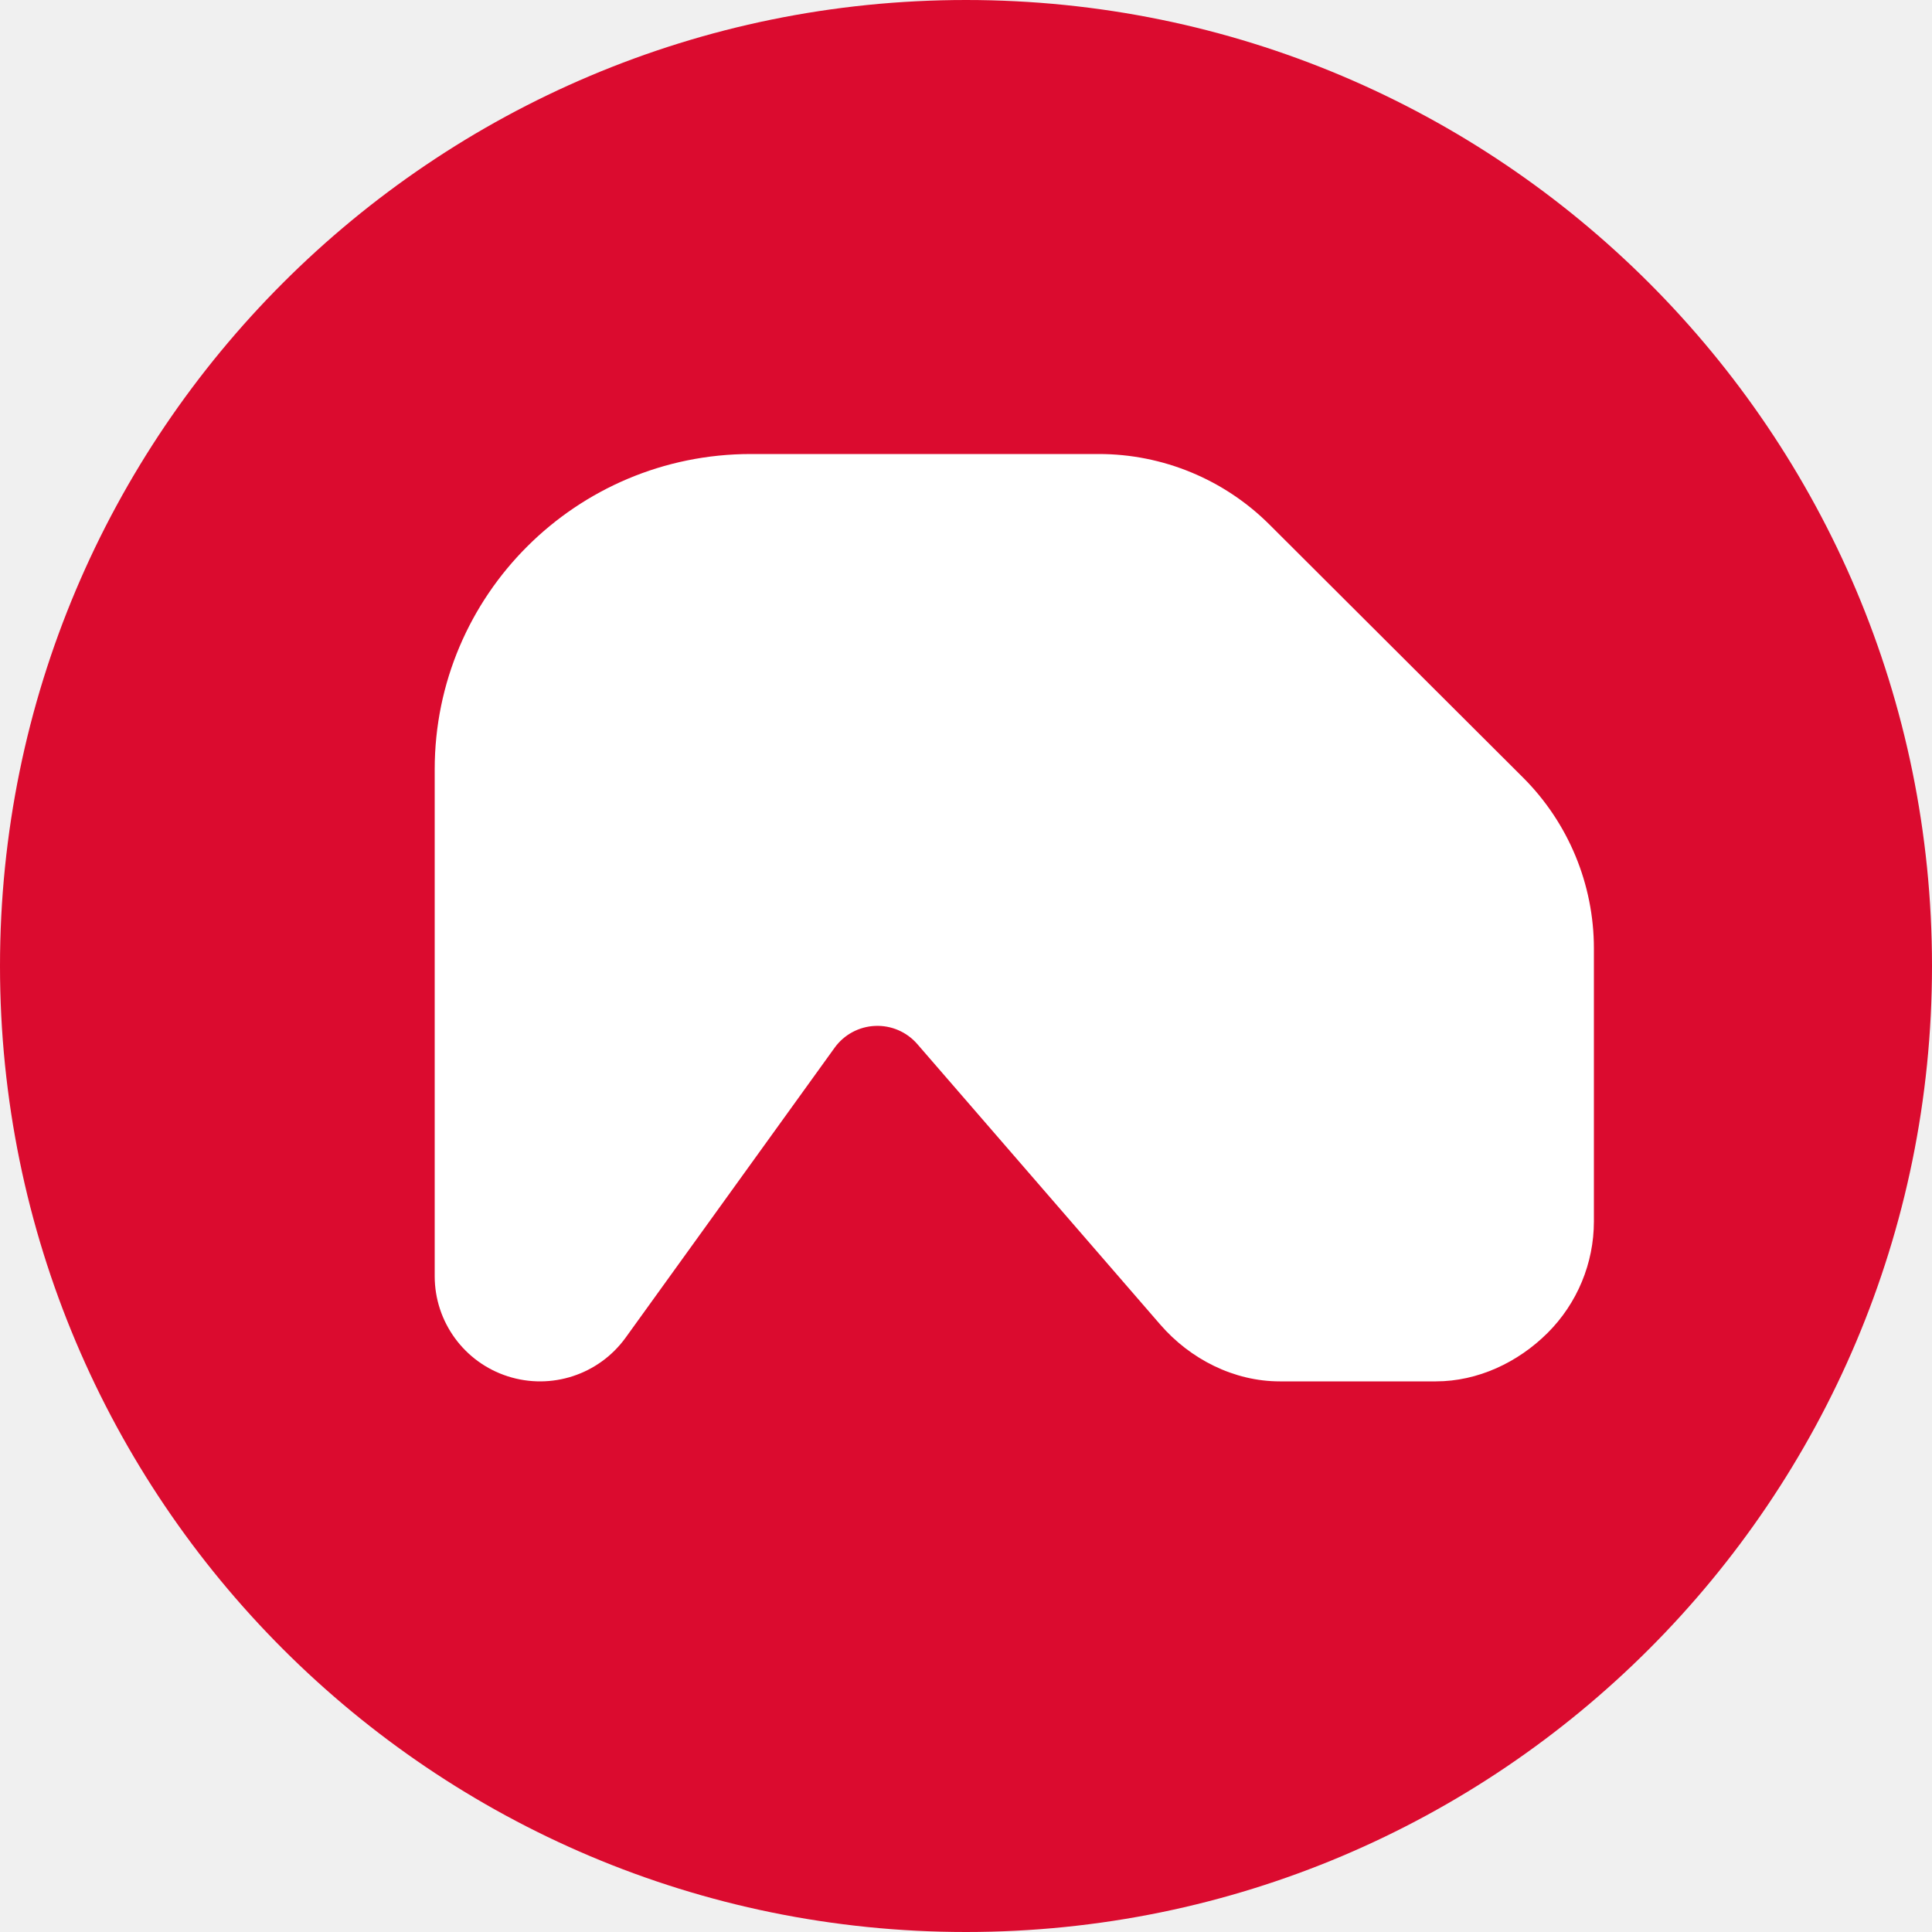
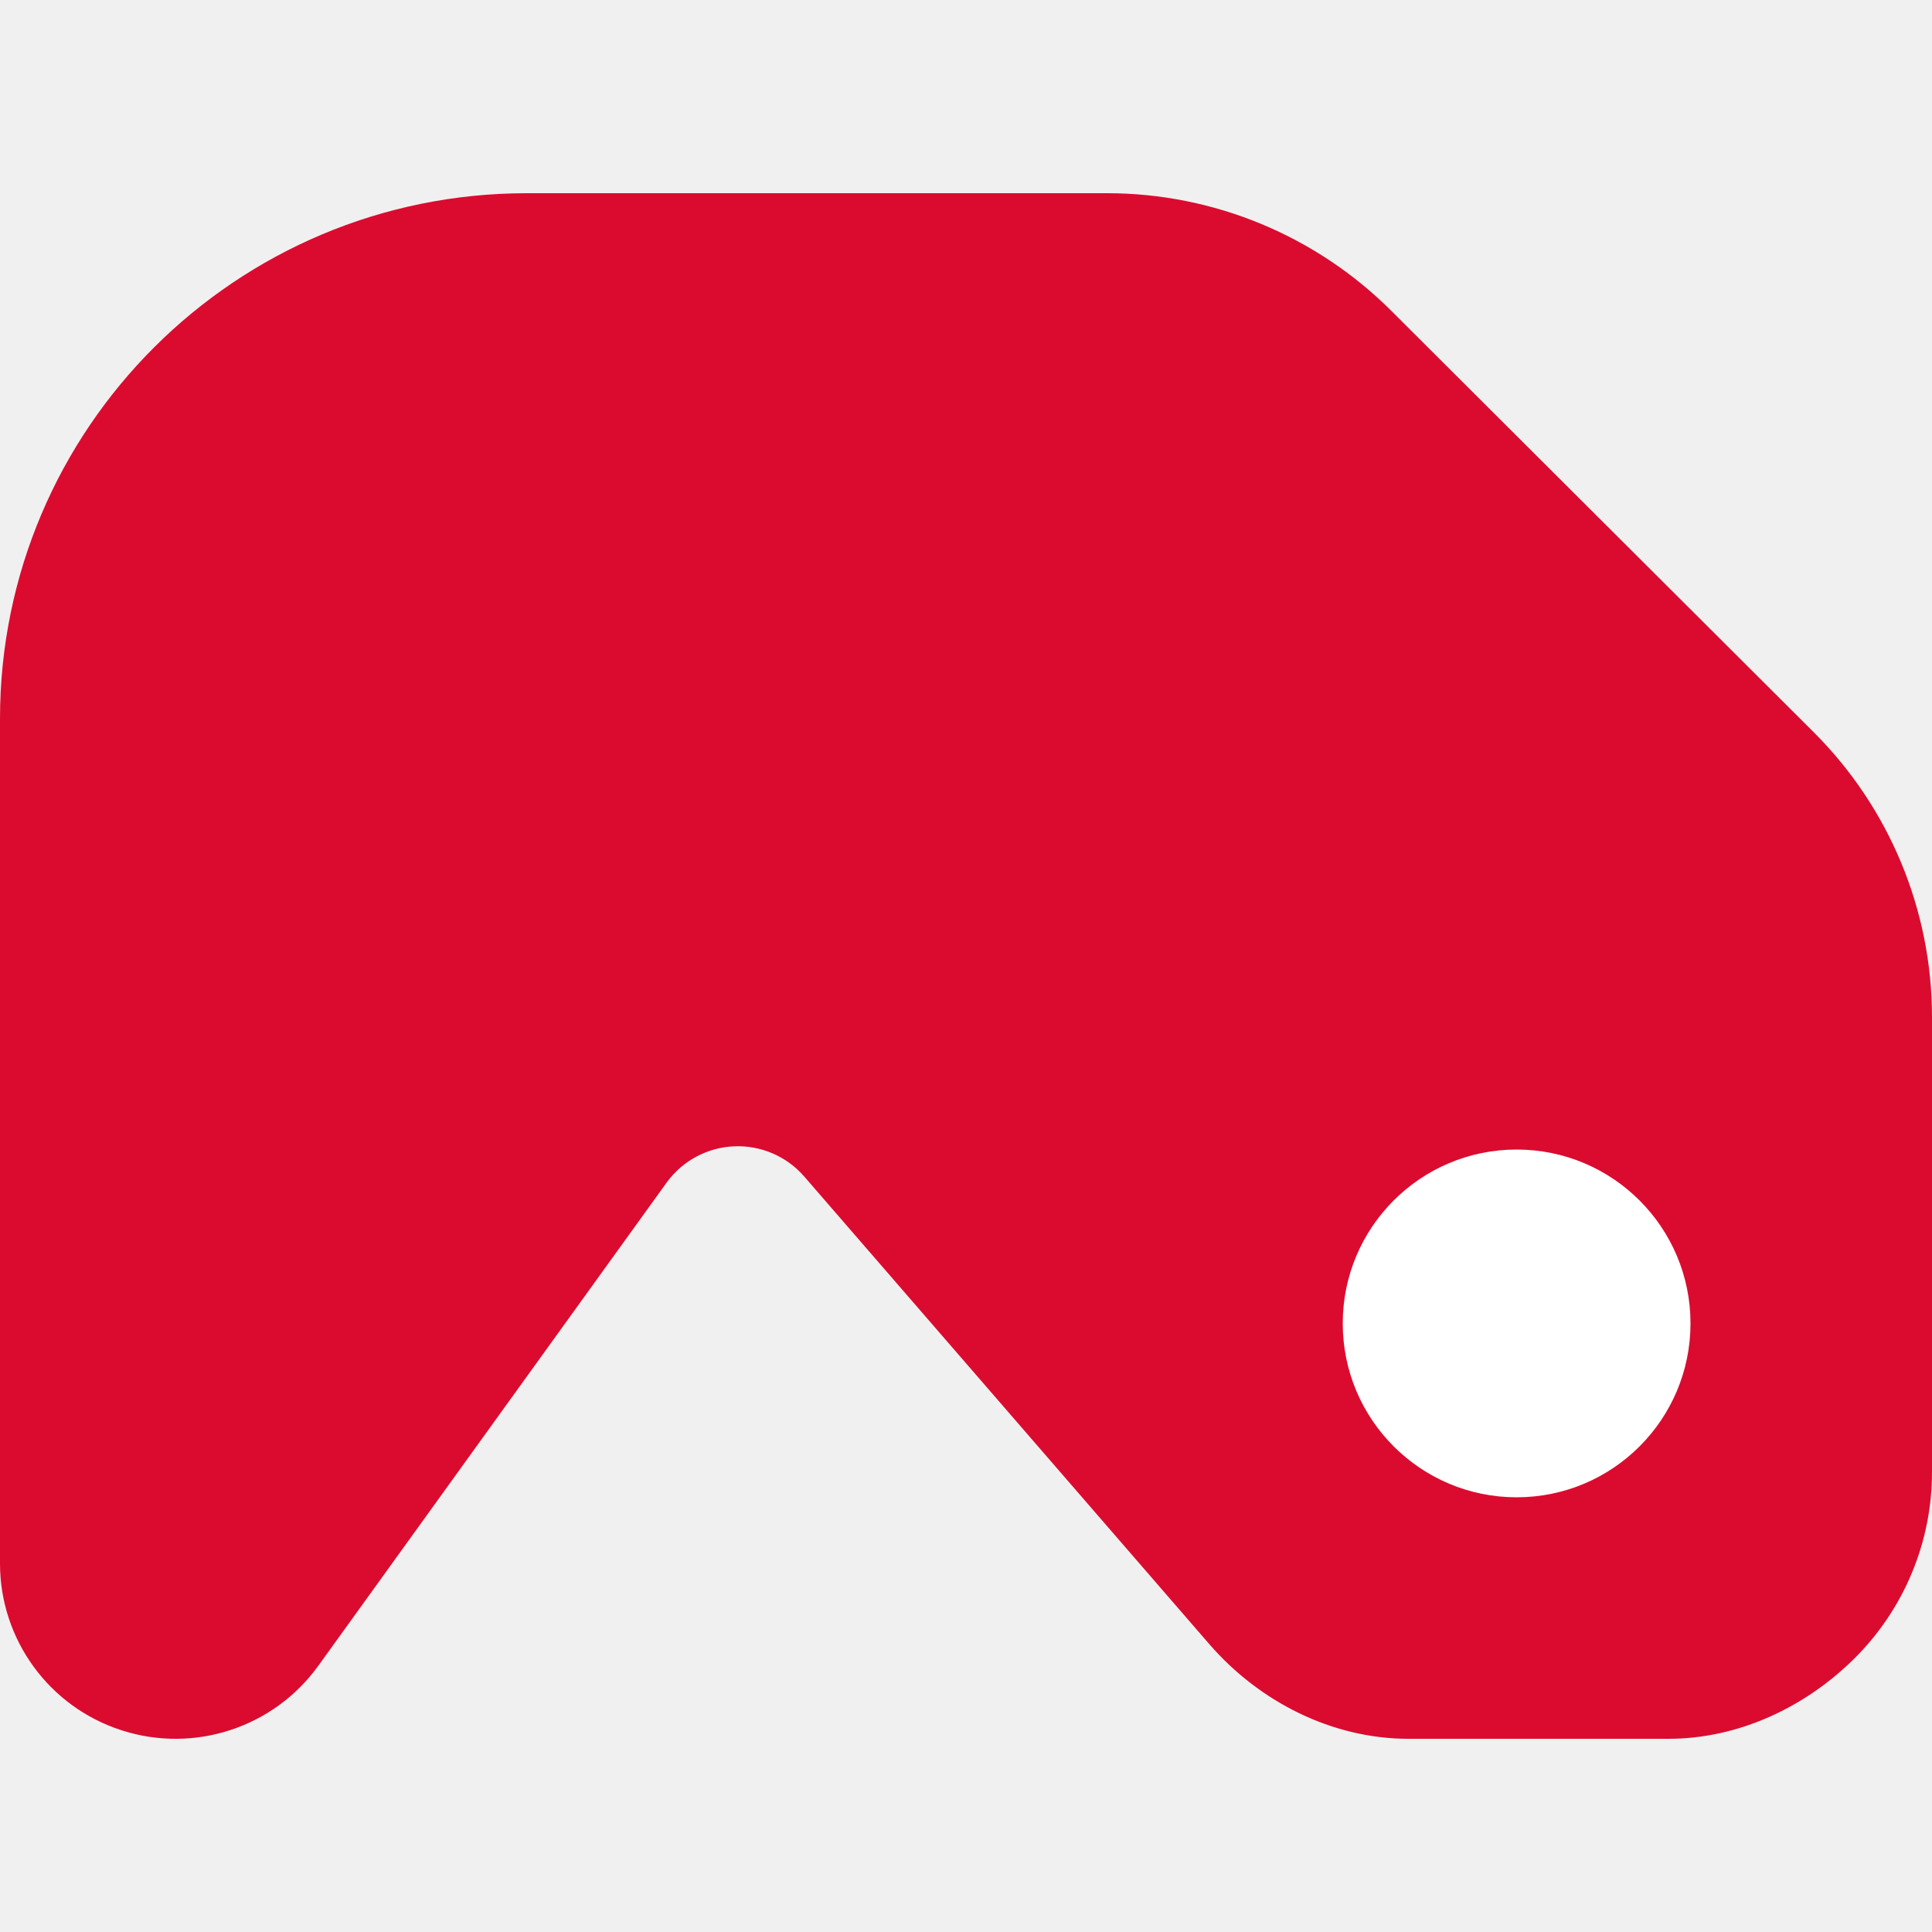
<svg xmlns="http://www.w3.org/2000/svg" viewBox="0 0 96 96">
-   <circle cx="48" cy="48" r="48" fill="#db0b2f" />
-   <path d="M37.309 22.56c-8.676 0-15.709 7.016-15.709 15.67v25.186a5.226 5.226 0 0 0 3.63 4.972 5.246 5.246 0 0 0 5.858-1.922l10.384-14.405a2.618 2.618 0 0 1 2.009-1.084 2.62 2.62 0 0 1 2.098.901L57.65 65.814c1.492 1.723 3.662 2.826 5.944 2.826h7.751c2.084 0 4.081-.939 5.554-2.408a7.829 7.829 0 0 0 2.301-5.541V47.127c0-3.187-1.268-6.244-3.525-8.495L63.077 26.064a12.002 12.002 0 0 0-8.475-3.504H37.309Z" fill="#fff" />
+   <path fill="#db0b2f" d="M26.182 9.6C11.722 9.6 0 21.293 0 35.717v41.977a8.707 8.707 0 0 0 6.051 8.286 8.739 8.739 0 0 0 9.762-3.204L33.12 58.768a4.369 4.369 0 0 1 6.845-.304L60.084 81.69c2.487 2.871 6.102 4.71 9.905 4.71h12.92c3.472 0 6.802-1.565 9.257-4.014A13.041 13.041 0 0 0 96 73.152V50.545a20.001 20.001 0 0 0-5.875-14.159L69.128 15.44A20.001 20.001 0 0 0 55.003 9.6H26.182Z" />
+   <circle cx="75.36" cy="65.76" r="8.64" fill="#fff" />
</svg>
